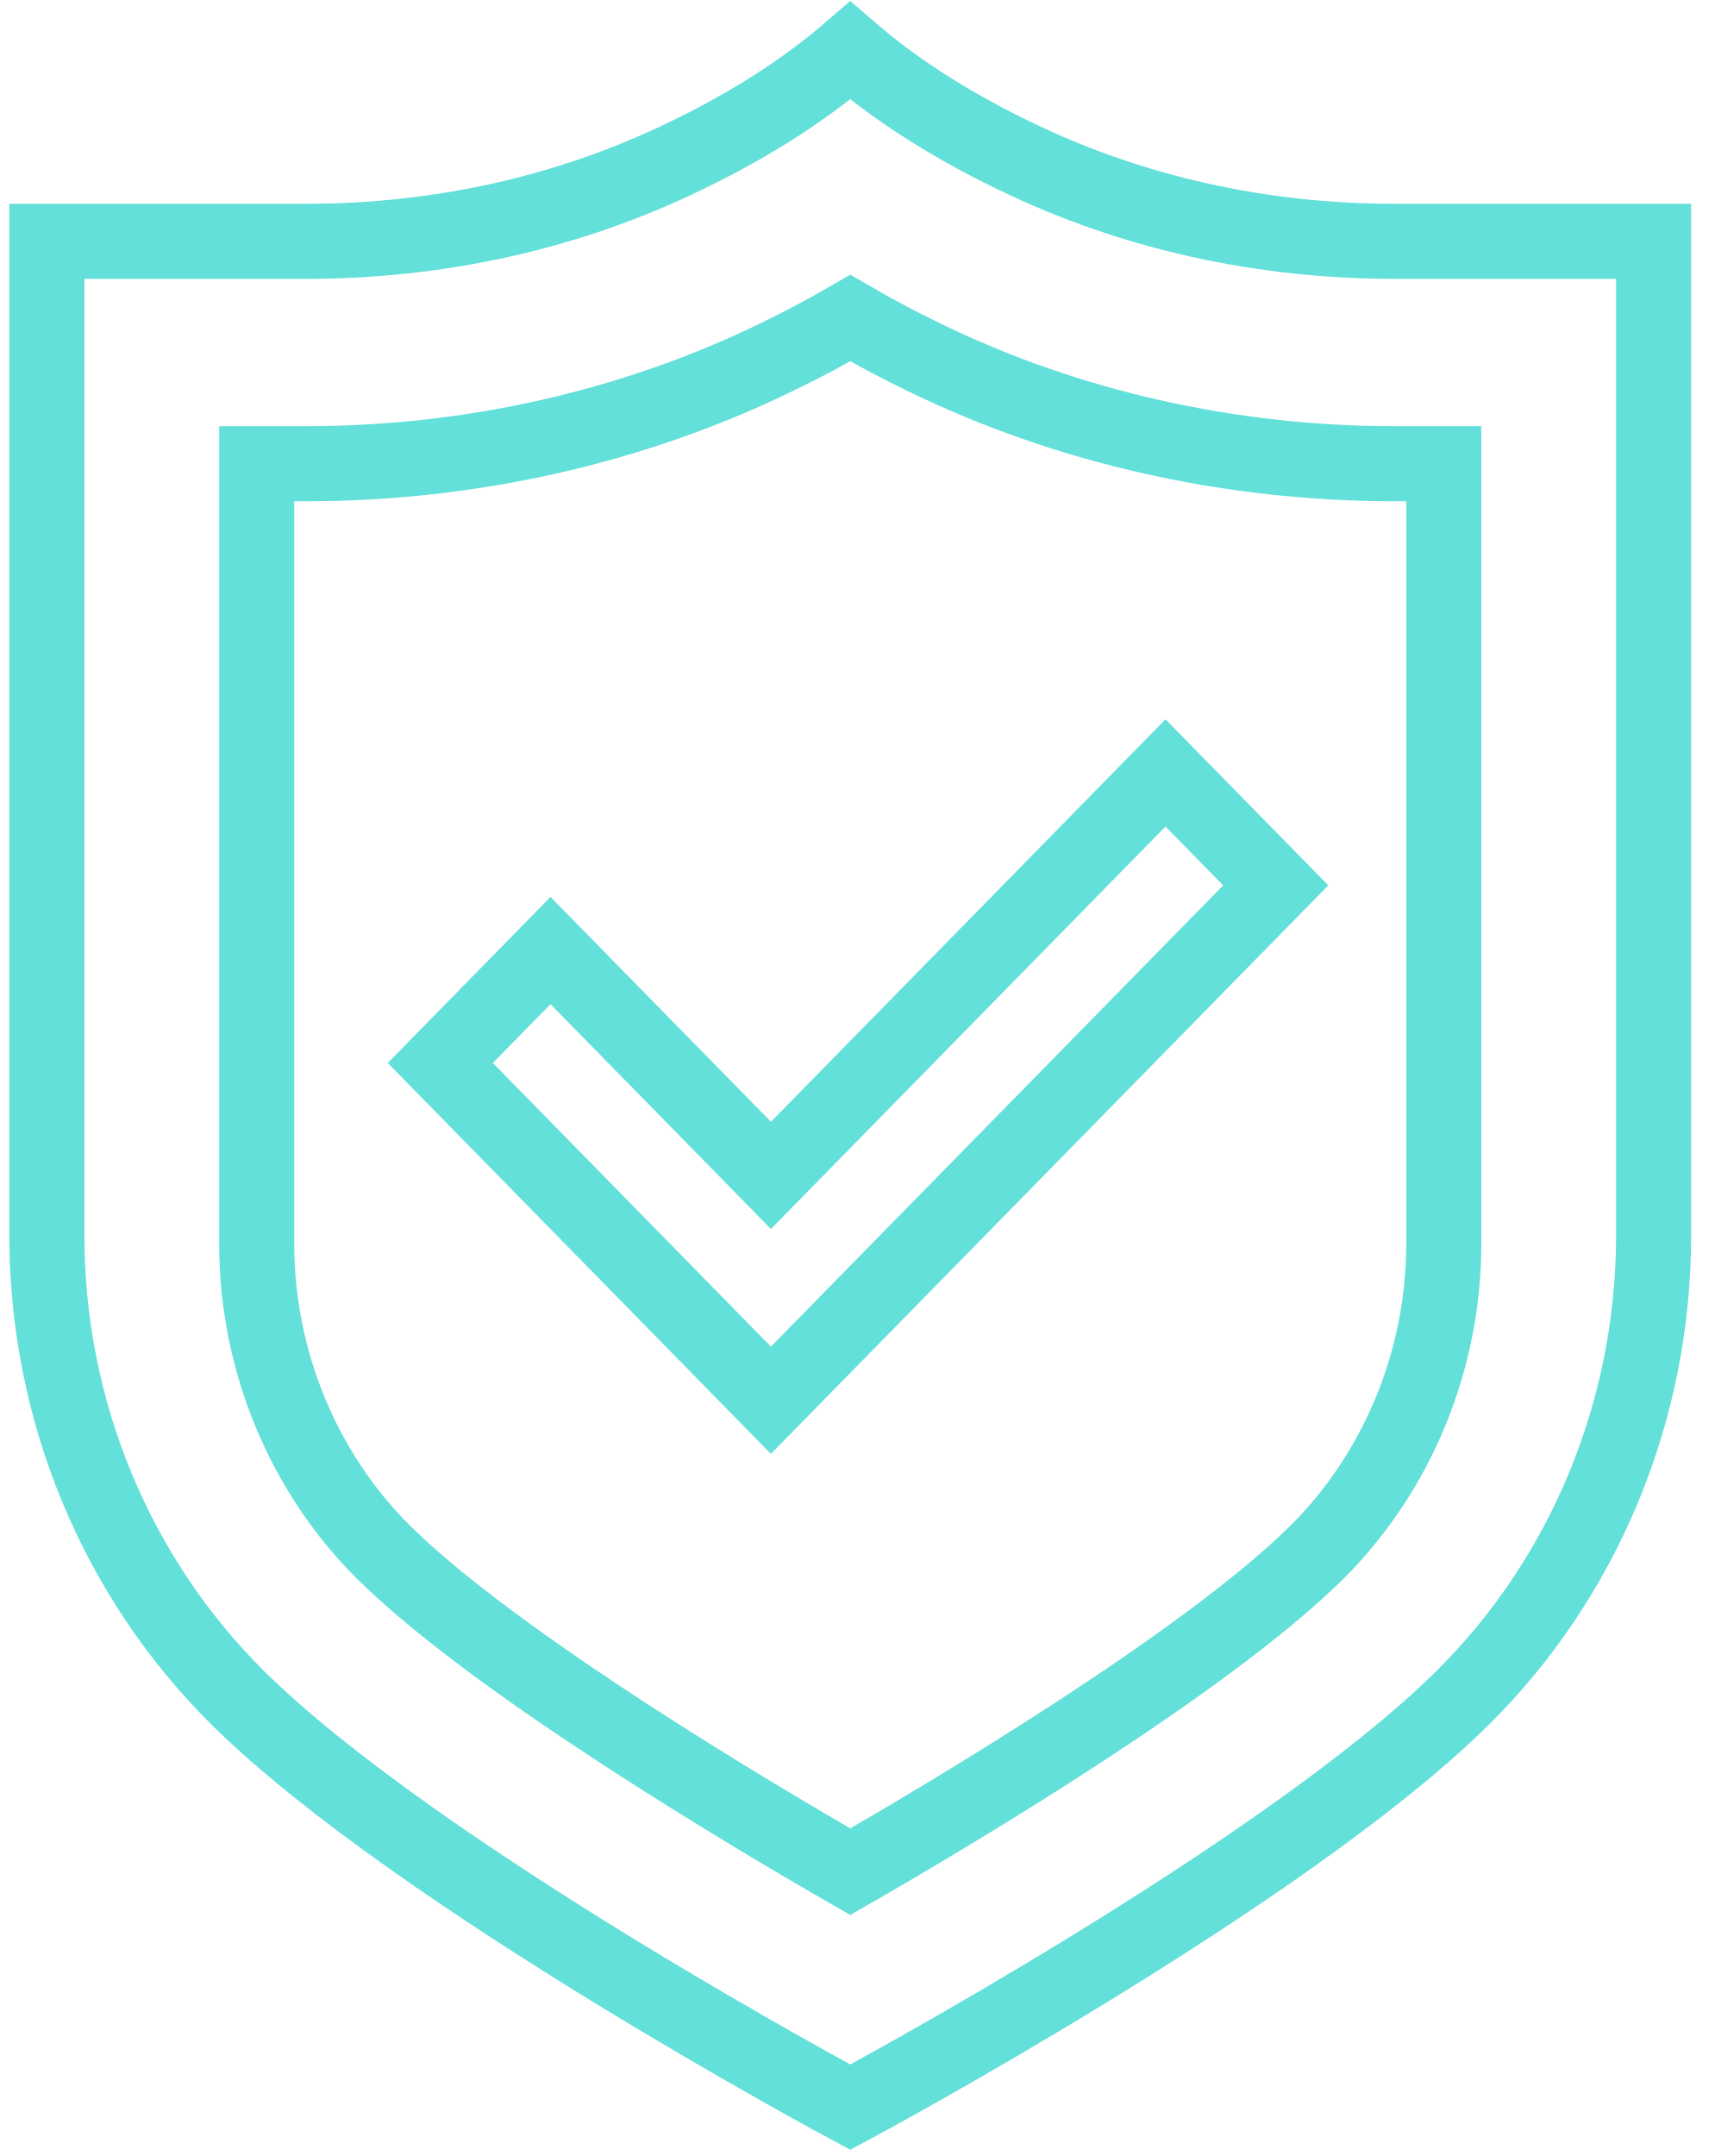
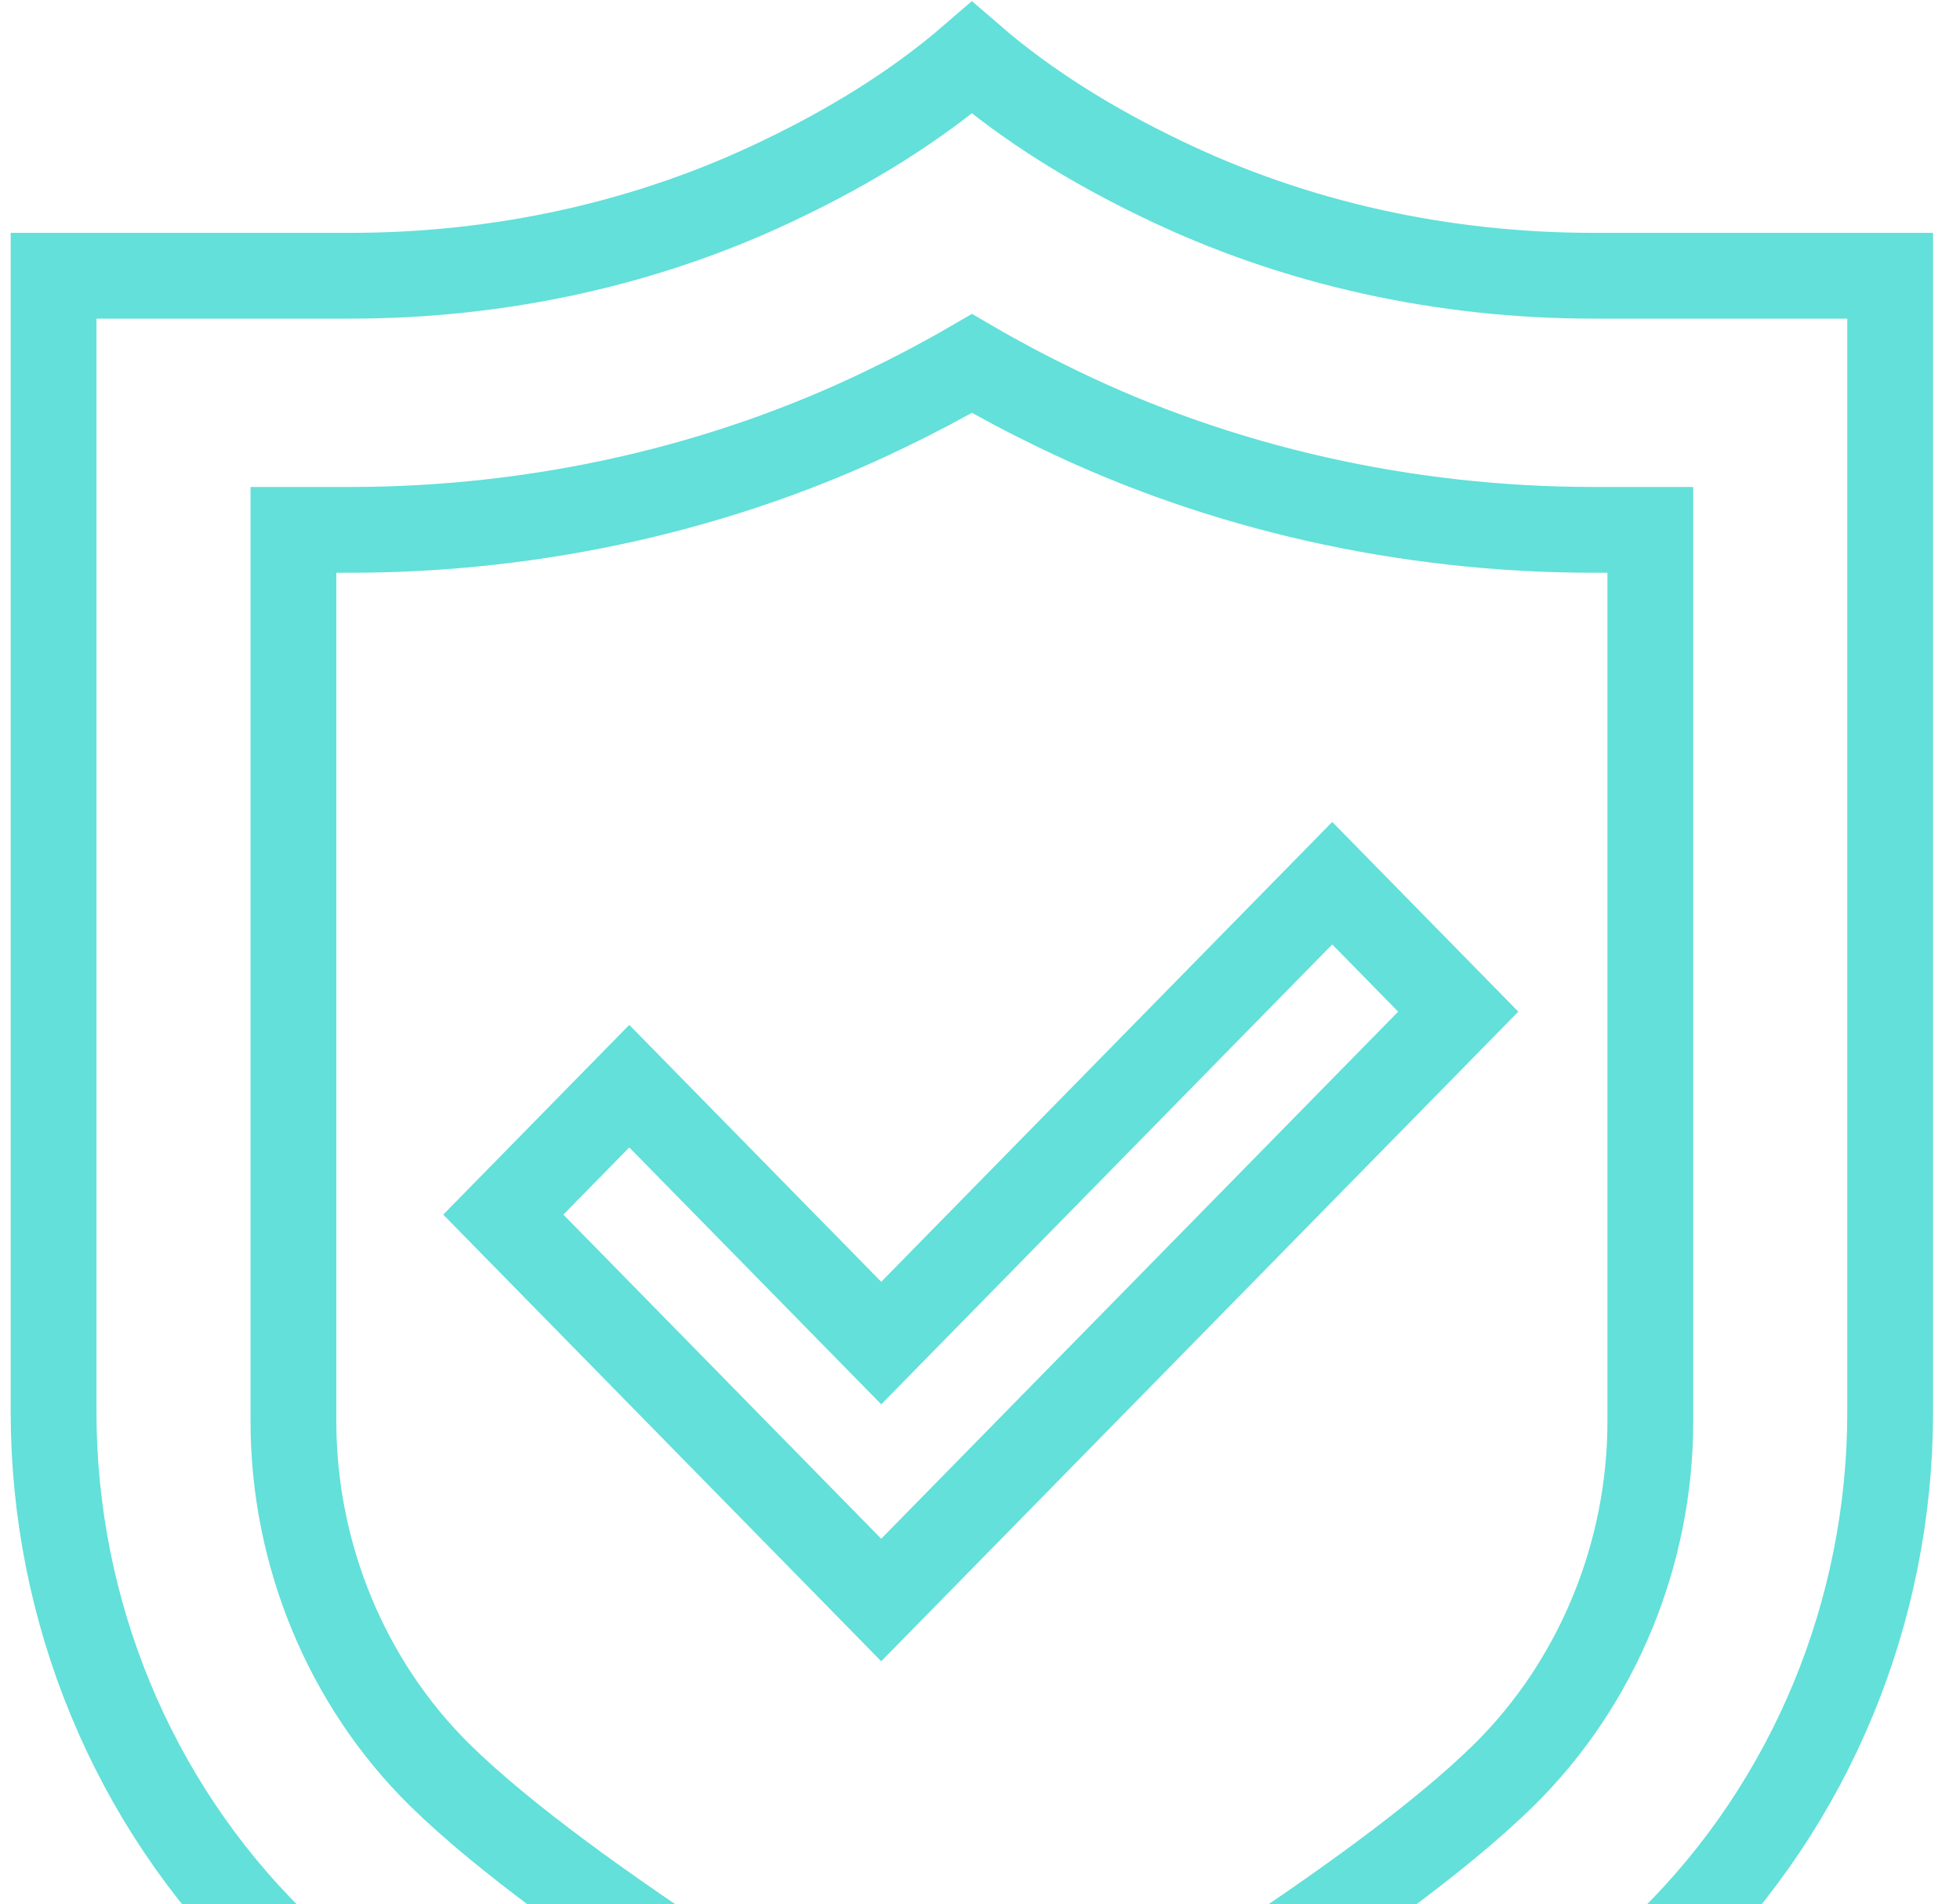
- <svg xmlns="http://www.w3.org/2000/svg" width="70" height="88">
+ <svg xmlns="http://www.w3.org/2000/svg" width="70" height="68">
  <g stroke="#62E0D9" stroke-width="3.064" fill="none" fill-rule="evenodd">
    <path d="M43.703 35.501l-12.23 12.474-8.999-9.177-4.499 4.589 13.497 13.766L52.08 36.137l-4.5-4.589z" />
    <path d="M56.916 9.85c-5.342 0-10.653-1.136-15.482-3.484-2.313-1.113-4.679-2.533-6.724-4.302-2.045 1.769-4.411 3.189-6.725 4.302C23.157 8.714 17.847 9.85 12.504 9.85H1.914v40.59c0 7.11 2.817 13.945 7.827 18.893 7.356 7.25 24.97 16.674 24.97 16.674s17.612-9.424 24.968-16.674c5.01-4.948 7.827-11.784 7.827-18.893V9.85h-10.59z" />
    <path d="M58.94 24.532v26.249c0 4.742-1.903 9.34-5.219 12.615-4.612 4.547-15.127 10.77-19.01 13-3.886-2.233-14.41-8.463-19.017-13.004-3.314-3.272-5.214-7.869-5.214-12.611V18.927h2.024c6.707 0 13.334-1.499 19.167-4.333a44.31 44.31 0 0 0 3.04-1.61c.972.565 2 1.11 3.064 1.623 5.814 2.826 12.434 4.32 19.141 4.32h2.024v5.605z" />
  </g>
</svg>
